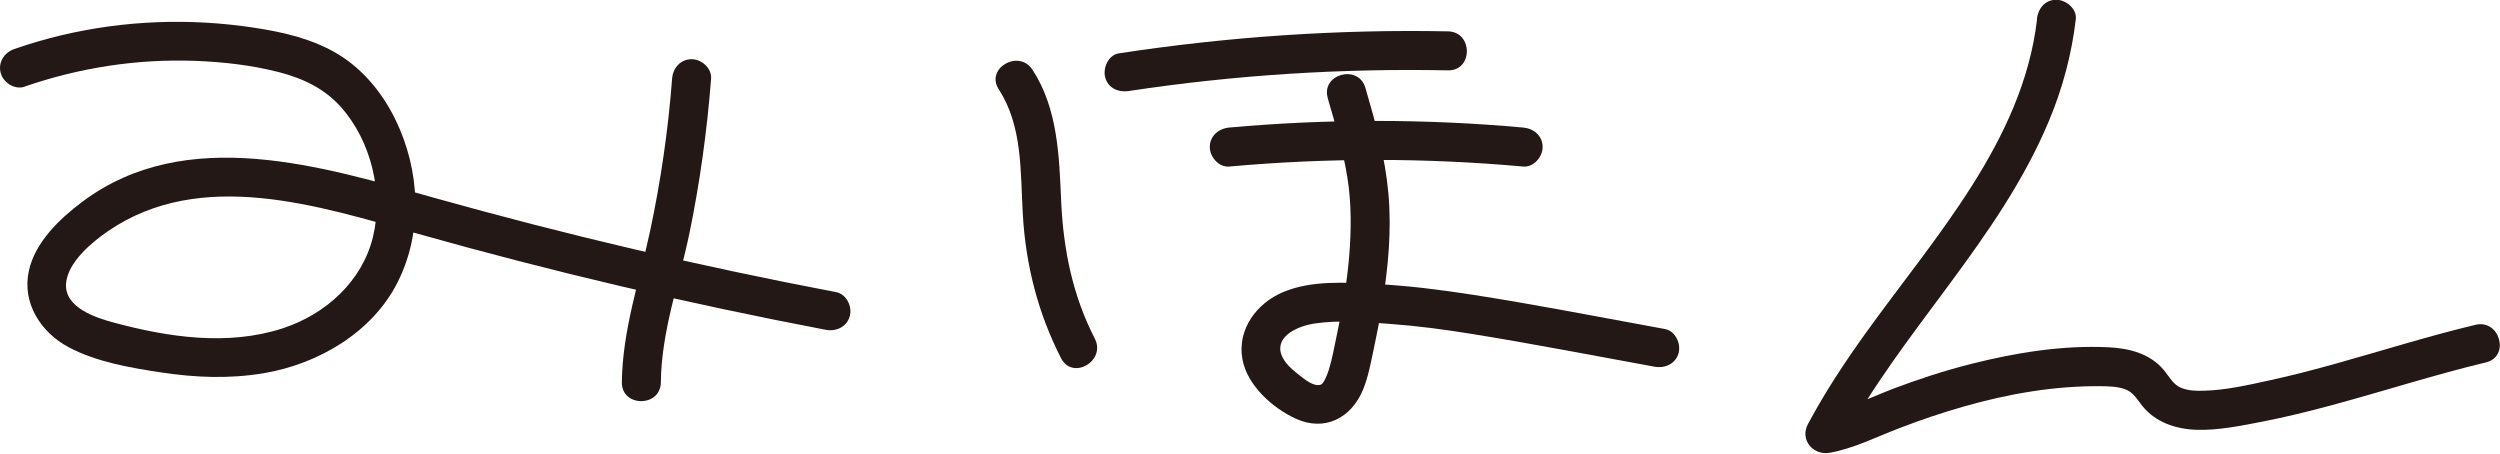
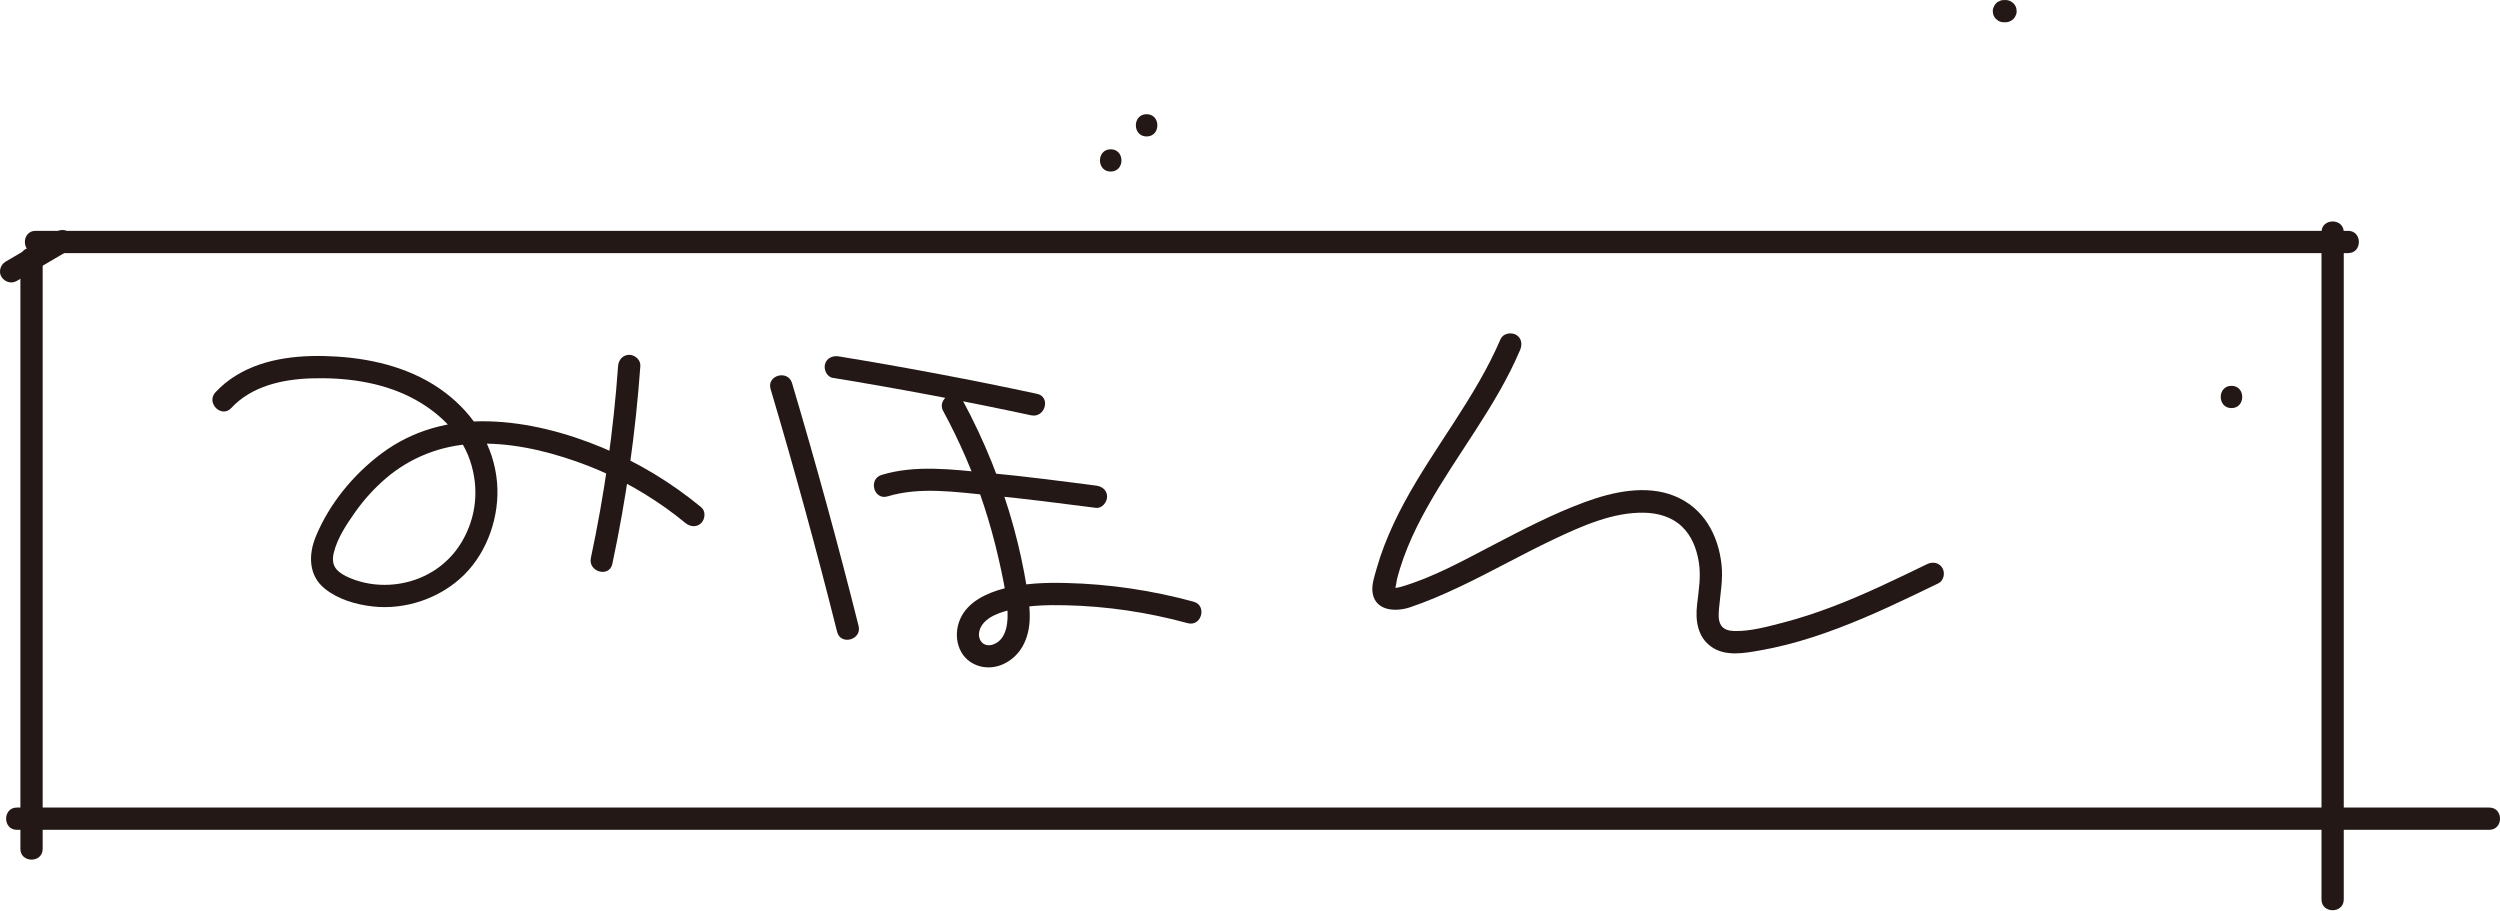
- <svg xmlns="http://www.w3.org/2000/svg" id="_レイヤー_1" width="320.49" height="58.09" viewBox="0 0 320.49 58.09">
+ <svg xmlns="http://www.w3.org/2000/svg" id="_レイヤー_1" width="561.33" height="204.37" viewBox="0 0 561.33 204.37">
  <defs>
    <style>.cls-1{fill:#231815;stroke-width:0px;}</style>
  </defs>
-   <path class="cls-1" d="M3.16,11.1c7.01-2.42,14.35-3.56,21.76-3.3,3.63.13,7.28.54,10.8,1.44,3.11.8,5.9,2.11,8.05,4.55,3.83,4.37,5.41,10.95,4.04,16.59s-6.01,9.9-11.6,11.72c-7.03,2.28-14.65,1.13-21.64-.75-2.3-.62-6.36-1.93-6.1-5.03.23-2.71,3.3-5.27,5.38-6.69,11.93-8.17,27.04-3.23,39.65.32,17.26,4.87,34.74,8.97,52.36,12.33,1.33.25,2.7-.37,3.08-1.75.34-1.22-.41-2.82-1.75-3.08-17.3-3.29-34.46-7.31-51.42-12.06-14.38-4.03-31.87-9.51-45.21.47-2.9,2.17-6.06,5.18-6.86,8.86-.9,4.1,1.51,7.87,5.08,9.78s7.95,2.65,11.92,3.25c4.36.66,8.71.83,13.08.1,6.98-1.17,13.94-5.2,17.2-11.68s2.88-14.31-.26-20.78c-1.63-3.37-4.11-6.44-7.33-8.41s-7.05-2.86-10.76-3.42c-8.28-1.27-16.73-.96-24.88.99-2,.48-3.97,1.06-5.91,1.73-1.28.44-2.12,1.71-1.75,3.08.34,1.24,1.79,2.19,3.08,1.75h0Z" />
-   <path class="cls-1" d="M86.16,10.09c-.5,6.55-1.44,13.05-2.81,19.48s-3.56,12.8-3.63,19.44c-.03,3.22,4.97,3.22,5,0,.06-6.48,2.34-12.75,3.65-19.05s2.28-13.2,2.79-19.87c.1-1.35-1.22-2.5-2.5-2.5-1.44,0-2.4,1.15-2.5,2.5h0Z" />
-   <path class="cls-1" d="M144.76,11.66c13.52-2.05,27.21-2.91,40.87-2.64,3.22.06,3.22-4.94,0-5-14.13-.28-28.24.69-42.2,2.82-1.34.2-2.07,1.88-1.75,3.08.39,1.43,1.74,1.95,3.08,1.75h0Z" />
-   <path class="cls-1" d="M157.59,21.35c12.53-1.13,25.14-1.13,37.67,0,1.35.12,2.5-1.24,2.5-2.5,0-1.45-1.15-2.38-2.5-2.5-12.53-1.13-25.14-1.13-37.67,0-1.34.12-2.5,1.06-2.5,2.5,0,1.26,1.15,2.62,2.5,2.5h0Z" />
-   <path class="cls-1" d="M170.21,12.58c.97,3.32,1.94,6.65,2.5,10.06s.53,6.91.24,10.34-.9,6.75-1.6,10.09c-.3,1.45-.57,2.93-1,4.34-.19.62-.66,1.76-1,1.89-.91.36-2.18-.74-2.83-1.24-.88-.68-1.93-1.59-2.28-2.68-.76-2.4,2.36-3.61,4.17-3.89,3.2-.5,6.67-.2,9.88.04,3.49.26,6.95.72,10.4,1.28,7.83,1.26,15.62,2.78,23.42,4.2,1.33.24,2.7-.36,3.08-1.75.33-1.21-.41-2.83-1.75-3.08-8.2-1.49-16.39-3.11-24.62-4.39-4.13-.64-8.28-1.17-12.46-1.38-3.87-.2-8.24-.5-11.88,1.04-3.4,1.43-5.89,4.79-5.21,8.58.6,3.37,3.87,6.29,6.86,7.65,3.7,1.68,7.09-.09,8.59-3.69.68-1.64.99-3.39,1.36-5.11.42-1.98.81-3.96,1.13-5.95.75-4.66,1.2-9.39.78-14.1s-1.65-9.11-2.95-13.57c-.9-3.08-5.73-1.77-4.82,1.33h0Z" />
-   <path class="cls-1" d="M128.04,11.46c3.08,4.74,2.76,10.59,3.08,16.01.37,6.48,1.94,12.67,4.91,18.46,1.47,2.86,5.79.34,4.32-2.52-2.84-5.52-4.03-11.41-4.31-17.57-.26-5.79-.41-11.88-3.68-16.9-1.75-2.69-6.08-.18-4.32,2.52h0Z" />
-   <path class="cls-1" d="M261.14,2.5c-1.84,15.63-13.21,27.99-22,40.25-2.68,3.73-5.21,7.57-7.37,11.62-1.08,2.02.69,4.07,2.82,3.67,3.05-.56,5.86-1.98,8.74-3.09s5.56-2.02,8.4-2.83c5.74-1.64,11.68-2.68,17.66-2.61,1.01.01,2.03.04,2.99.37,1.07.37,1.55,1.26,2.22,2.11,1.72,2.16,4.32,3.02,7.01,3.11s5.72-.52,8.47-1.06c2.92-.57,5.8-1.28,8.67-2.05,6.66-1.79,13.22-3.92,19.93-5.53,3.13-.75,1.8-5.57-1.33-4.82-5.95,1.42-11.78,3.26-17.67,4.91-2.86.8-5.74,1.56-8.64,2.19s-5.64,1.27-8.49,1.35c-.99.03-2.03.01-2.96-.38-1-.42-1.49-1.4-2.14-2.2-1.76-2.17-4.46-2.86-7.15-2.99-5.9-.29-11.97.7-17.67,2.15-3.32.84-6.58,1.9-9.78,3.11s-6.26,2.8-9.61,3.42l2.82,3.67c7.74-14.51,20.18-26.02,26.58-41.31,1.77-4.21,2.93-8.55,3.47-13.09.16-1.34-1.26-2.5-2.5-2.5-1.48,0-2.34,1.15-2.5,2.5h0Z" />
+   <path class="cls-1" d="M12.78,51.98l-11.54,6.78c-1.13.66-1.63,2.28-.9,3.42s2.21,1.61,3.42.9l11.54-6.78c1.13-.66,1.63-2.28.9-3.42s-2.21-1.61-3.42-.9h0Z" />
+   <path class="cls-1" d="M8,56.83h519.23c3.22,0,3.22-5,0-5H8c-3.22,0-3.22,5,0,5h0Z" />
+   <path class="cls-1" d="M4.58,58v132.6c0,3.22,5,3.22,5,0V58c0-3.22-5-3.22-5,0h0Z" />
+   <path class="cls-1" d="M3.79,186.32h555.13c3.22,0,3.22-5,0-5H3.79c-3.22,0-3.22,5,0,5h0Z" />
+   <path class="cls-1" d="M521.25,52.14v149.82c0,3.22,5,3.22,5,0V52.14c0-3.22-5-3.22-5,0h0Z" />
+   <path class="cls-1" d="M51.93,91.61c4.54-4.89,11.35-6.42,17.79-6.65,7.61-.26,15.65.76,22.51,4.24,5.85,2.97,11.15,7.83,13.3,14.18s1.39,12.85-1.87,18.33-8.83,8.79-14.96,9.48c-3.06.34-6.13.03-9.04-.99-1.35-.48-2.82-1.11-3.86-2.11-1.11-1.07-1.21-2.47-.87-3.91.78-3.32,2.91-6.49,4.85-9.24s4.26-5.3,6.83-7.51c5.51-4.73,12.35-7.4,19.59-7.77,7.89-.4,15.76,1.35,23.17,3.94s13.96,6.08,20.15,10.47c1.51,1.07,2.97,2.2,4.39,3.37,1.04.86,2.52,1.02,3.54,0,.89-.89,1.05-2.67,0-3.54-6.71-5.54-14.13-10.03-22.17-13.38s-16.87-5.7-25.67-5.92-17.02,2.05-23.93,7.21c-6.33,4.72-11.75,11.32-14.77,18.65-1.69,4.1-1.66,8.8,2.07,11.76,3.02,2.39,6.94,3.52,10.71,3.95,7.39.83,15.24-1.87,20.52-7.1s8.04-13.27,7.39-20.78c-.71-8.18-5.11-15.15-11.57-20.08-6.96-5.31-15.67-7.58-24.29-8.14-7.69-.5-16.16.13-22.86,4.31-1.65,1.03-3.18,2.27-4.5,3.7-2.19,2.36,1.34,5.9,3.54,3.54h0Z" />
+   <path class="cls-1" d="M138.78,82.17c-1.03,14.5-3.08,28.89-6.11,43.11-.67,3.14,4.15,4.48,4.82,1.33,3.12-14.64,5.22-29.5,6.29-44.44.1-1.35-1.22-2.5-2.5-2.5-1.43,0-2.4,1.15-2.5,2.5h0Z" />
+   <path class="cls-1" d="M186.99,84.84c14.91,2.44,29.77,5.24,44.54,8.41,3.14.67,4.48-4.15,1.33-4.82-14.78-3.17-29.63-5.97-44.54-8.41-1.33-.22-2.69.35-3.08,1.75-.33,1.19.41,2.86,1.75,3.08h0Z" />
+   <path class="cls-1" d="M199.3,111.45c7.25-2.2,15.3-.97,22.7-.26,8.05.77,16.07,1.81,24.08,2.84,1.34.17,2.5-1.27,2.5-2.5,0-1.5-1.15-2.33-2.5-2.5-8.18-1.06-16.36-2.12-24.58-2.89-7.73-.73-15.97-1.81-23.54.49-3.07.93-1.76,5.76,1.33,4.82h0Z" />
+   <path class="cls-1" d="M211.79,92.31c3.7,6.83,6.78,13.95,9.18,21.34,1.22,3.75,2.28,7.56,3.16,11.41s1.74,7.67,2.05,11.54c.22,2.7.01,6.81-2.99,8.03-2.45,1-4.01-1.17-3.14-3.41,1.09-2.83,4.92-3.87,7.55-4.47,3.8-.87,7.72-.93,11.6-.85,9.3.2,18.5,1.57,27.47,4.02,3.11.85,4.43-3.97,1.33-4.82-9.3-2.54-18.92-3.97-28.56-4.2-4.7-.11-9.5.04-14.07,1.25-3.86,1.02-8.06,2.96-9.77,6.82s-.53,8.81,3.74,10.41c3.97,1.49,8.23-.7,10.24-4.21,2.35-4.13,1.68-8.92.95-13.39s-1.71-8.95-2.91-13.34c-2.72-9.94-6.61-19.57-11.52-28.64-1.53-2.83-5.85-.31-4.32,2.52h0Z" />
+   <path class="cls-1" d="M173.02,87.35c5.37,18.06,10.35,36.24,14.94,54.52.78,3.12,5.61,1.8,4.82-1.33-4.59-18.28-9.57-36.46-14.94-54.52-.92-3.08-5.74-1.77-4.82,1.33h0Z" />
+   <path class="cls-1" d="M336.96,76.06c-5.62,13.16-14.88,24.25-21.65,36.77-1.69,3.13-3.21,6.35-4.49,9.67-.64,1.65-1.2,3.33-1.68,5.03-.51,1.79-1.28,3.9-.92,5.76.77,4.01,5.33,4.1,8.43,3.05,3.77-1.28,7.44-2.86,11.03-4.56,7.17-3.38,14.05-7.32,21.21-10.7,6.27-2.96,13.23-6.11,20.32-5.96,3.05.07,6.15.93,8.4,3.07s3.31,4.96,3.81,7.91c.55,3.25,0,6.42-.37,9.64-.42,3.57.1,7.35,3.27,9.53s7.32,1.39,10.8.78c4.04-.7,8.02-1.74,11.93-3,7.77-2.51,15.25-5.87,22.61-9.39,1.86-.89,3.72-1.79,5.58-2.69,1.21-.59,1.54-2.32.9-3.42-.73-1.24-2.2-1.49-3.42-.9-7.03,3.41-14.07,6.84-21.38,9.61-3.63,1.37-7.32,2.59-11.07,3.56-3.46.89-7.26,1.96-10.86,1.86-1.13-.03-2.32-.27-2.97-1.27-.72-1.1-.56-2.69-.45-3.93.29-3.24.9-6.32.56-9.6-.71-6.82-4.08-12.93-10.66-15.55-6.34-2.53-13.76-.9-19.92,1.36-7.23,2.65-14.06,6.22-20.87,9.77-6.57,3.42-13.31,7.18-20.46,9.28-.57.17-.92.25-1.47.23-.07,0-.48-.02-.47-.09,0,0,.16.05.17.07.09.05.15.13.17.24.12.28.16.27.12-.02.34-.47.37-1.59.52-2.17.21-.83.45-1.65.7-2.46.99-3.17,2.26-6.23,3.73-9.21,6.06-12.24,14.89-22.86,21.02-35.05.77-1.54,1.5-3.1,2.18-4.69.53-1.24.37-2.68-.9-3.42-1.05-.61-2.89-.35-3.42.9h0Z" />
+   <path class="cls-1" d="M257.45,30.64c3.22,0,3.22-5,0-5s-3.22,5,0,5h0Z" />
+   <path class="cls-1" d="M249.39,38.52c3.22,0,3.22-5,0-5s-3.22,5,0,5h0Z" />
+   <path class="cls-1" d="M501.04,91.63c3.22,0,3.22-5,0-5s-3.22,5,0,5h0Z" />
+   <path class="cls-1" d="M449.94,5h.37c.34.01.67-.06.96-.22.31-.1.58-.27.8-.52.24-.23.42-.49.52-.8.16-.3.23-.62.22-.96l-.09-.66c-.12-.42-.33-.79-.64-1.1l-.51-.39c-.39-.23-.81-.34-1.26-.34h-.37c-.34-.01-.67.06-.96.22-.31.1-.58.27-.8.52-.24.23-.42.49-.52.8-.16.3-.23.62-.22.96l.09.66c.12.42.33.79.64,1.1l.51.39c.39.23.81.34,1.26.34h0Z" />
</svg>
